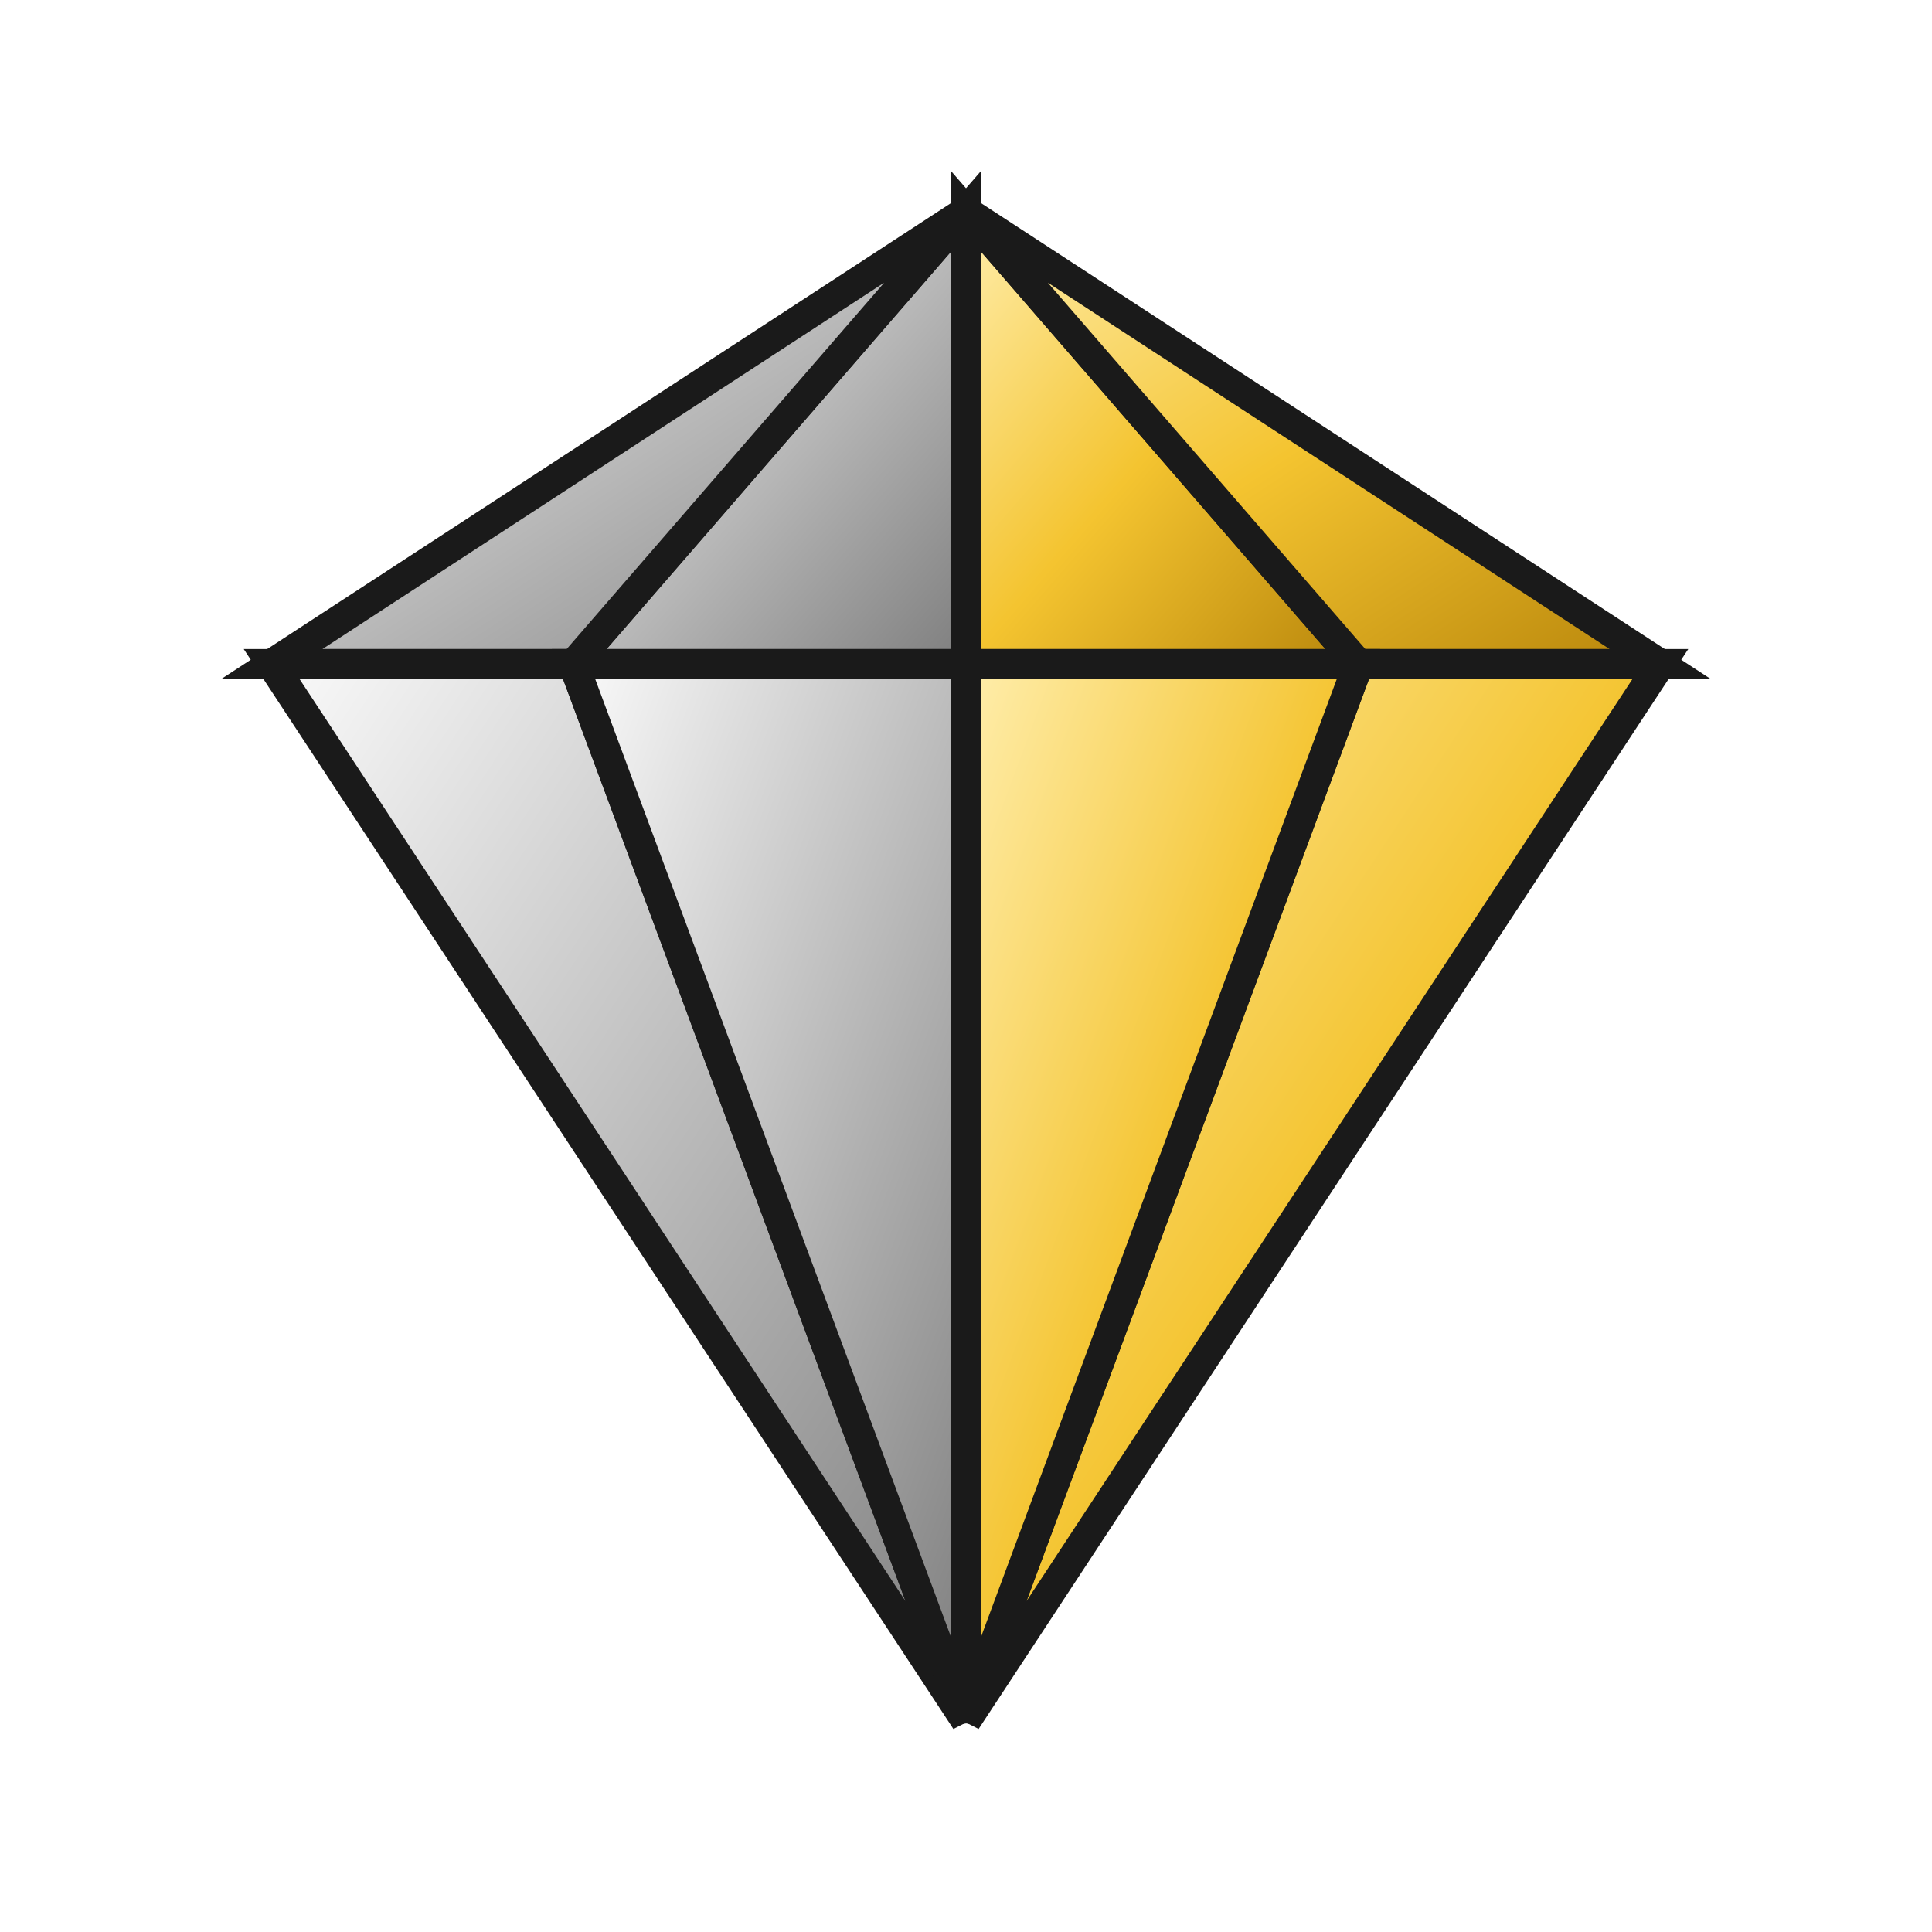
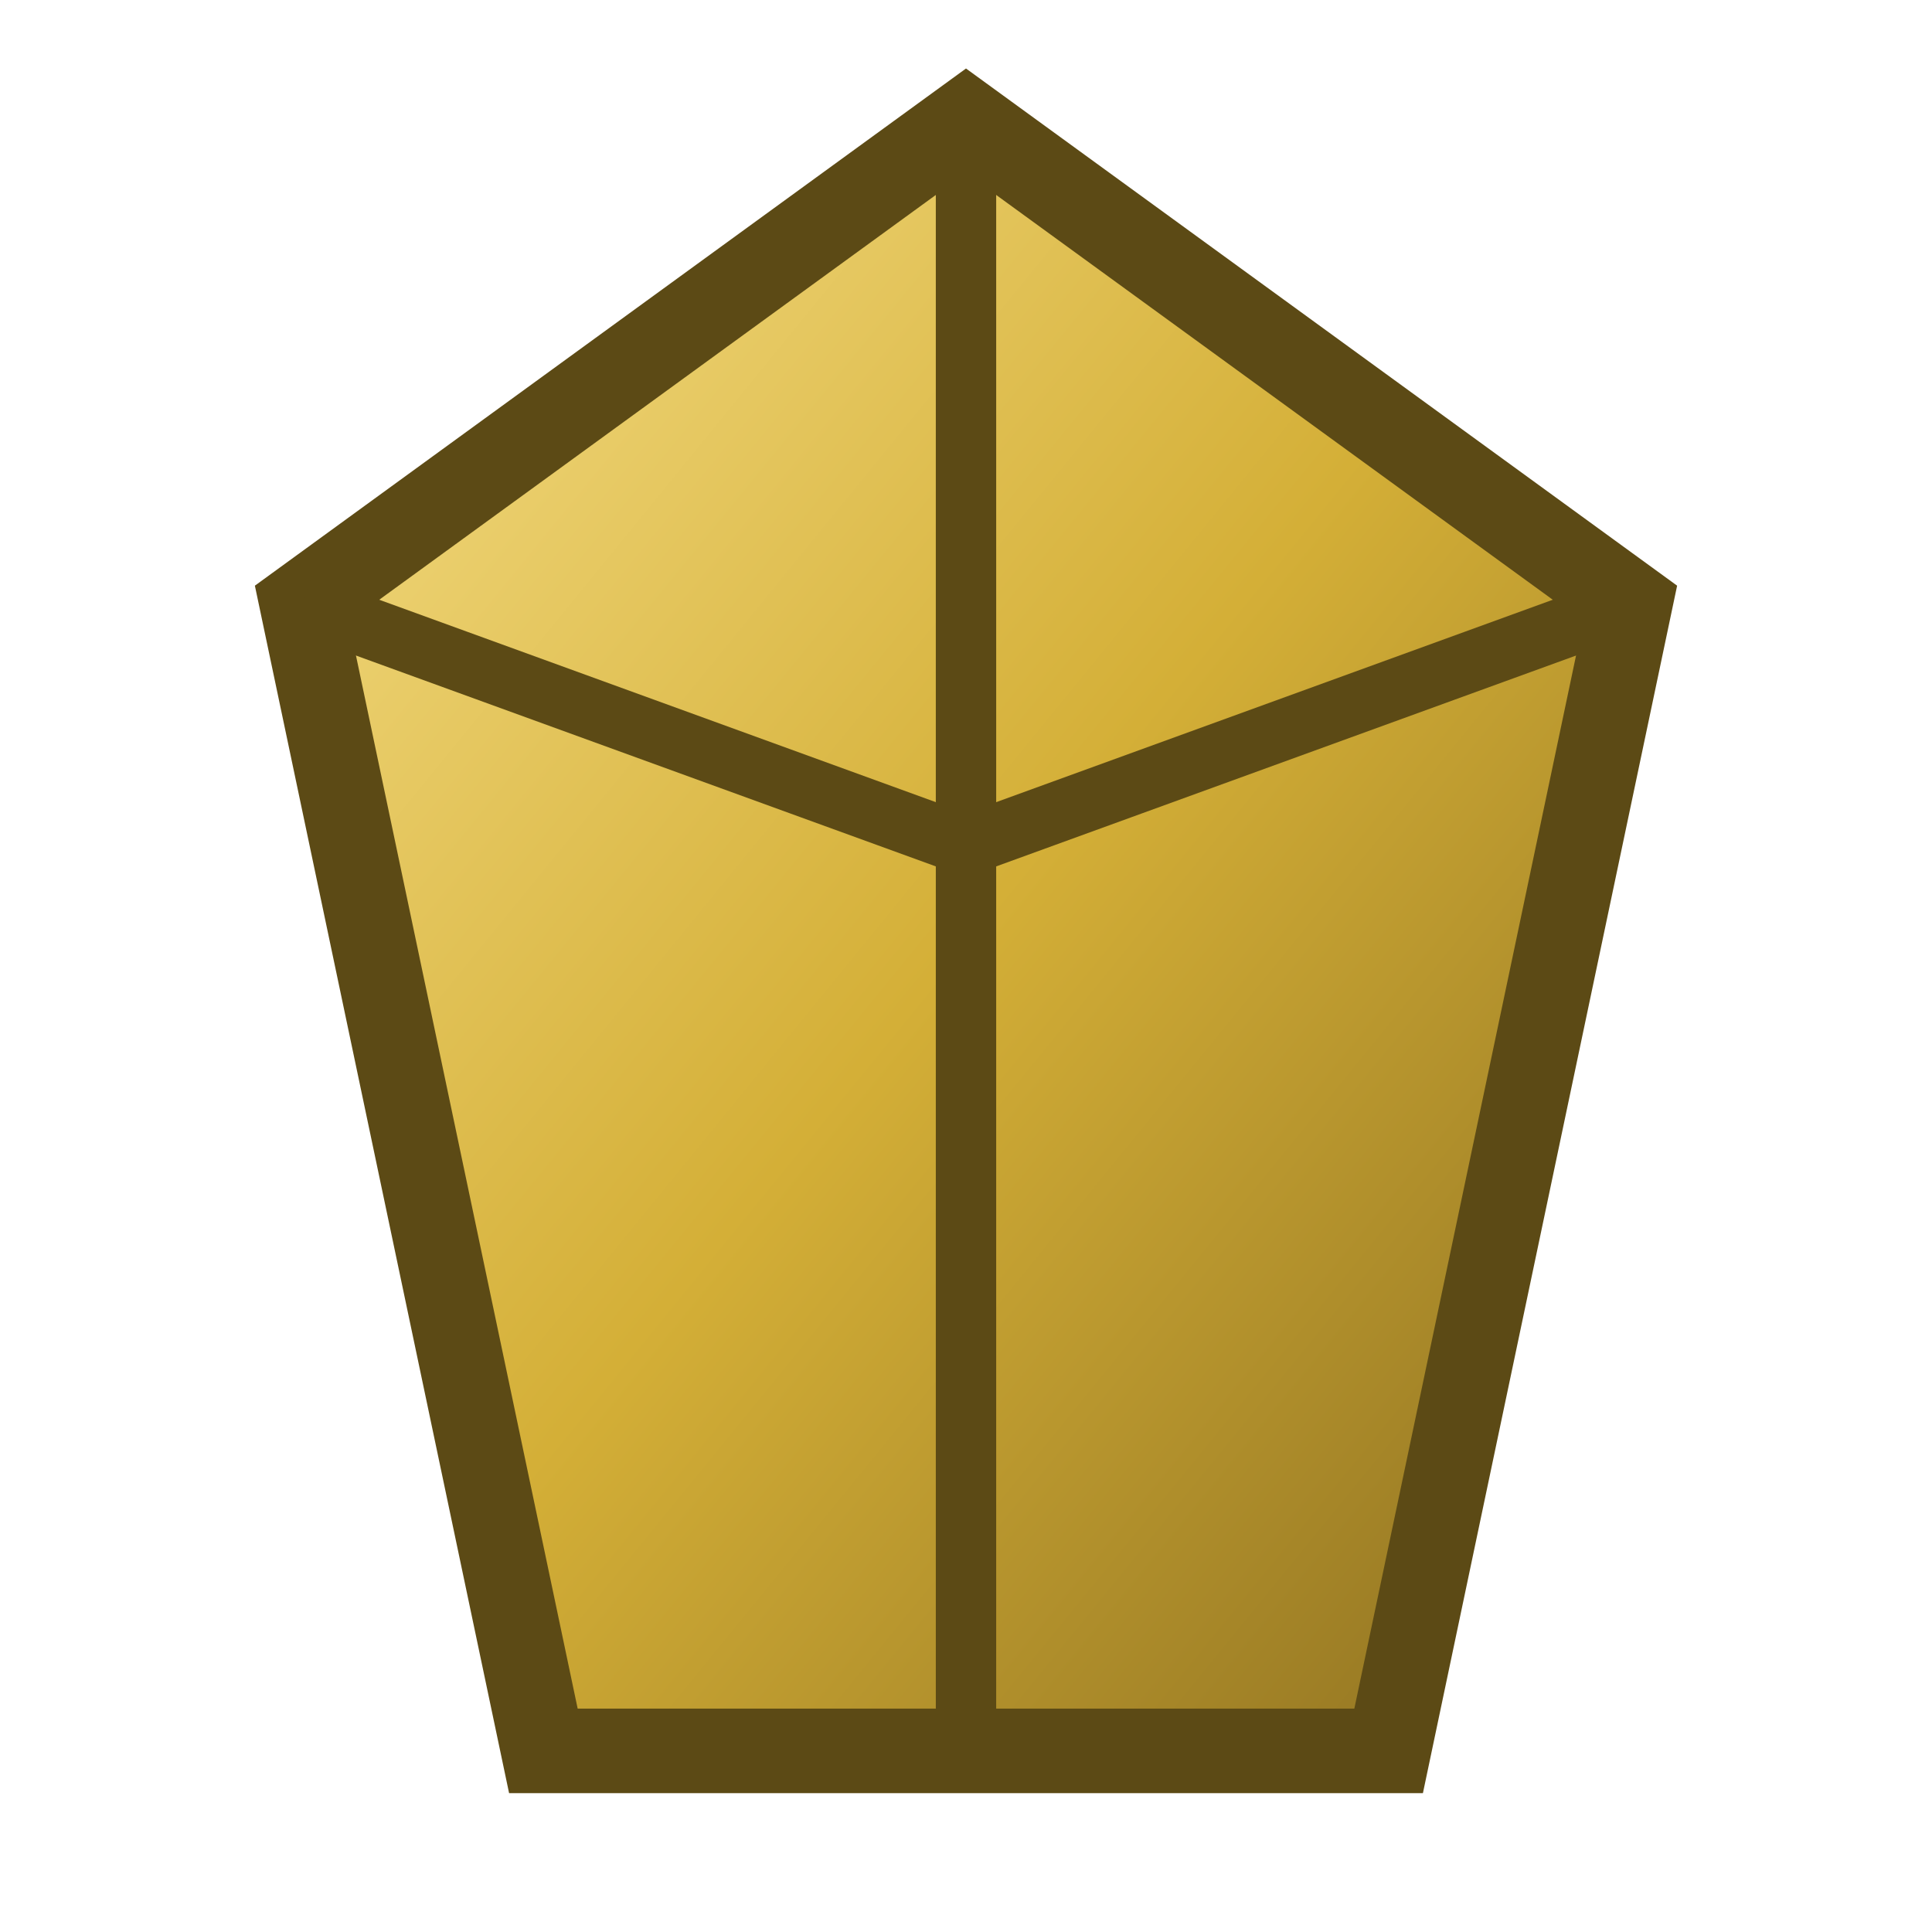
- <svg xmlns="http://www.w3.org/2000/svg" viewBox="0 0 64 64">
+ <svg xmlns="http://www.w3.org/2000/svg" viewBox="0 0 32 32">
  <defs>
-     <linearGradient id="s" x1="0" y1="0" x2="1" y2="1">
-       <stop offset="0" stop-color="#fafafa" />
-       <stop offset=".5" stop-color="#bcbcbc" />
-       <stop offset="1" stop-color="#7e7e7e" />
-     </linearGradient>
    <linearGradient id="g" x1="0" y1="0" x2="1" y2="1">
-       <stop offset="0" stop-color="#ffeead" />
-       <stop offset=".5" stop-color="#f4c430" />
-       <stop offset="1" stop-color="#b8860b" />
+       <stop offset="0" stop-color="#f7e08a" />
+       <stop offset=".5" stop-color="#d4af37" />
+       <stop offset="1" stop-color="#8a6d1f" />
    </linearGradient>
  </defs>
-   <polygon points="32,7 19,22 32,22" fill="url(#s)" stroke="#1a1a1a" stroke-width="1" />
-   <polygon points="32,7 45,22 32,22" fill="url(#g)" stroke="#1a1a1a" stroke-width="1" />
-   <polygon points="32,7 9,22 19,22" fill="url(#s)" stroke="#1a1a1a" stroke-width="1" />
-   <polygon points="32,7 55,22 45,22" fill="url(#g)" stroke="#1a1a1a" stroke-width="1" />
-   <polygon points="9,22 19,22 32,57" fill="url(#s)" stroke="#1a1a1a" stroke-width="1" />
-   <polygon points="55,22 45,22 32,57" fill="url(#g)" stroke="#1a1a1a" stroke-width="1" />
-   <polygon points="19,22 32,22 32,57" fill="url(#s)" stroke="#1a1a1a" stroke-width="1" />
-   <polygon points="45,22 32,22 32,57" fill="url(#g)" stroke="#1a1a1a" stroke-width="1" />
+   <polygon points="16,2 27,10 23,29 9,29 5,10" fill="url(#g)" stroke="#5c4a15" stroke-width="1.4" />
+   <polyline points="5,10 16,14 27,10" fill="none" stroke="#5c4a15" stroke-width="1" />
+   <polyline points="16,2 16,14 16,29" fill="none" stroke="#5c4a15" stroke-width="1" />
</svg>
